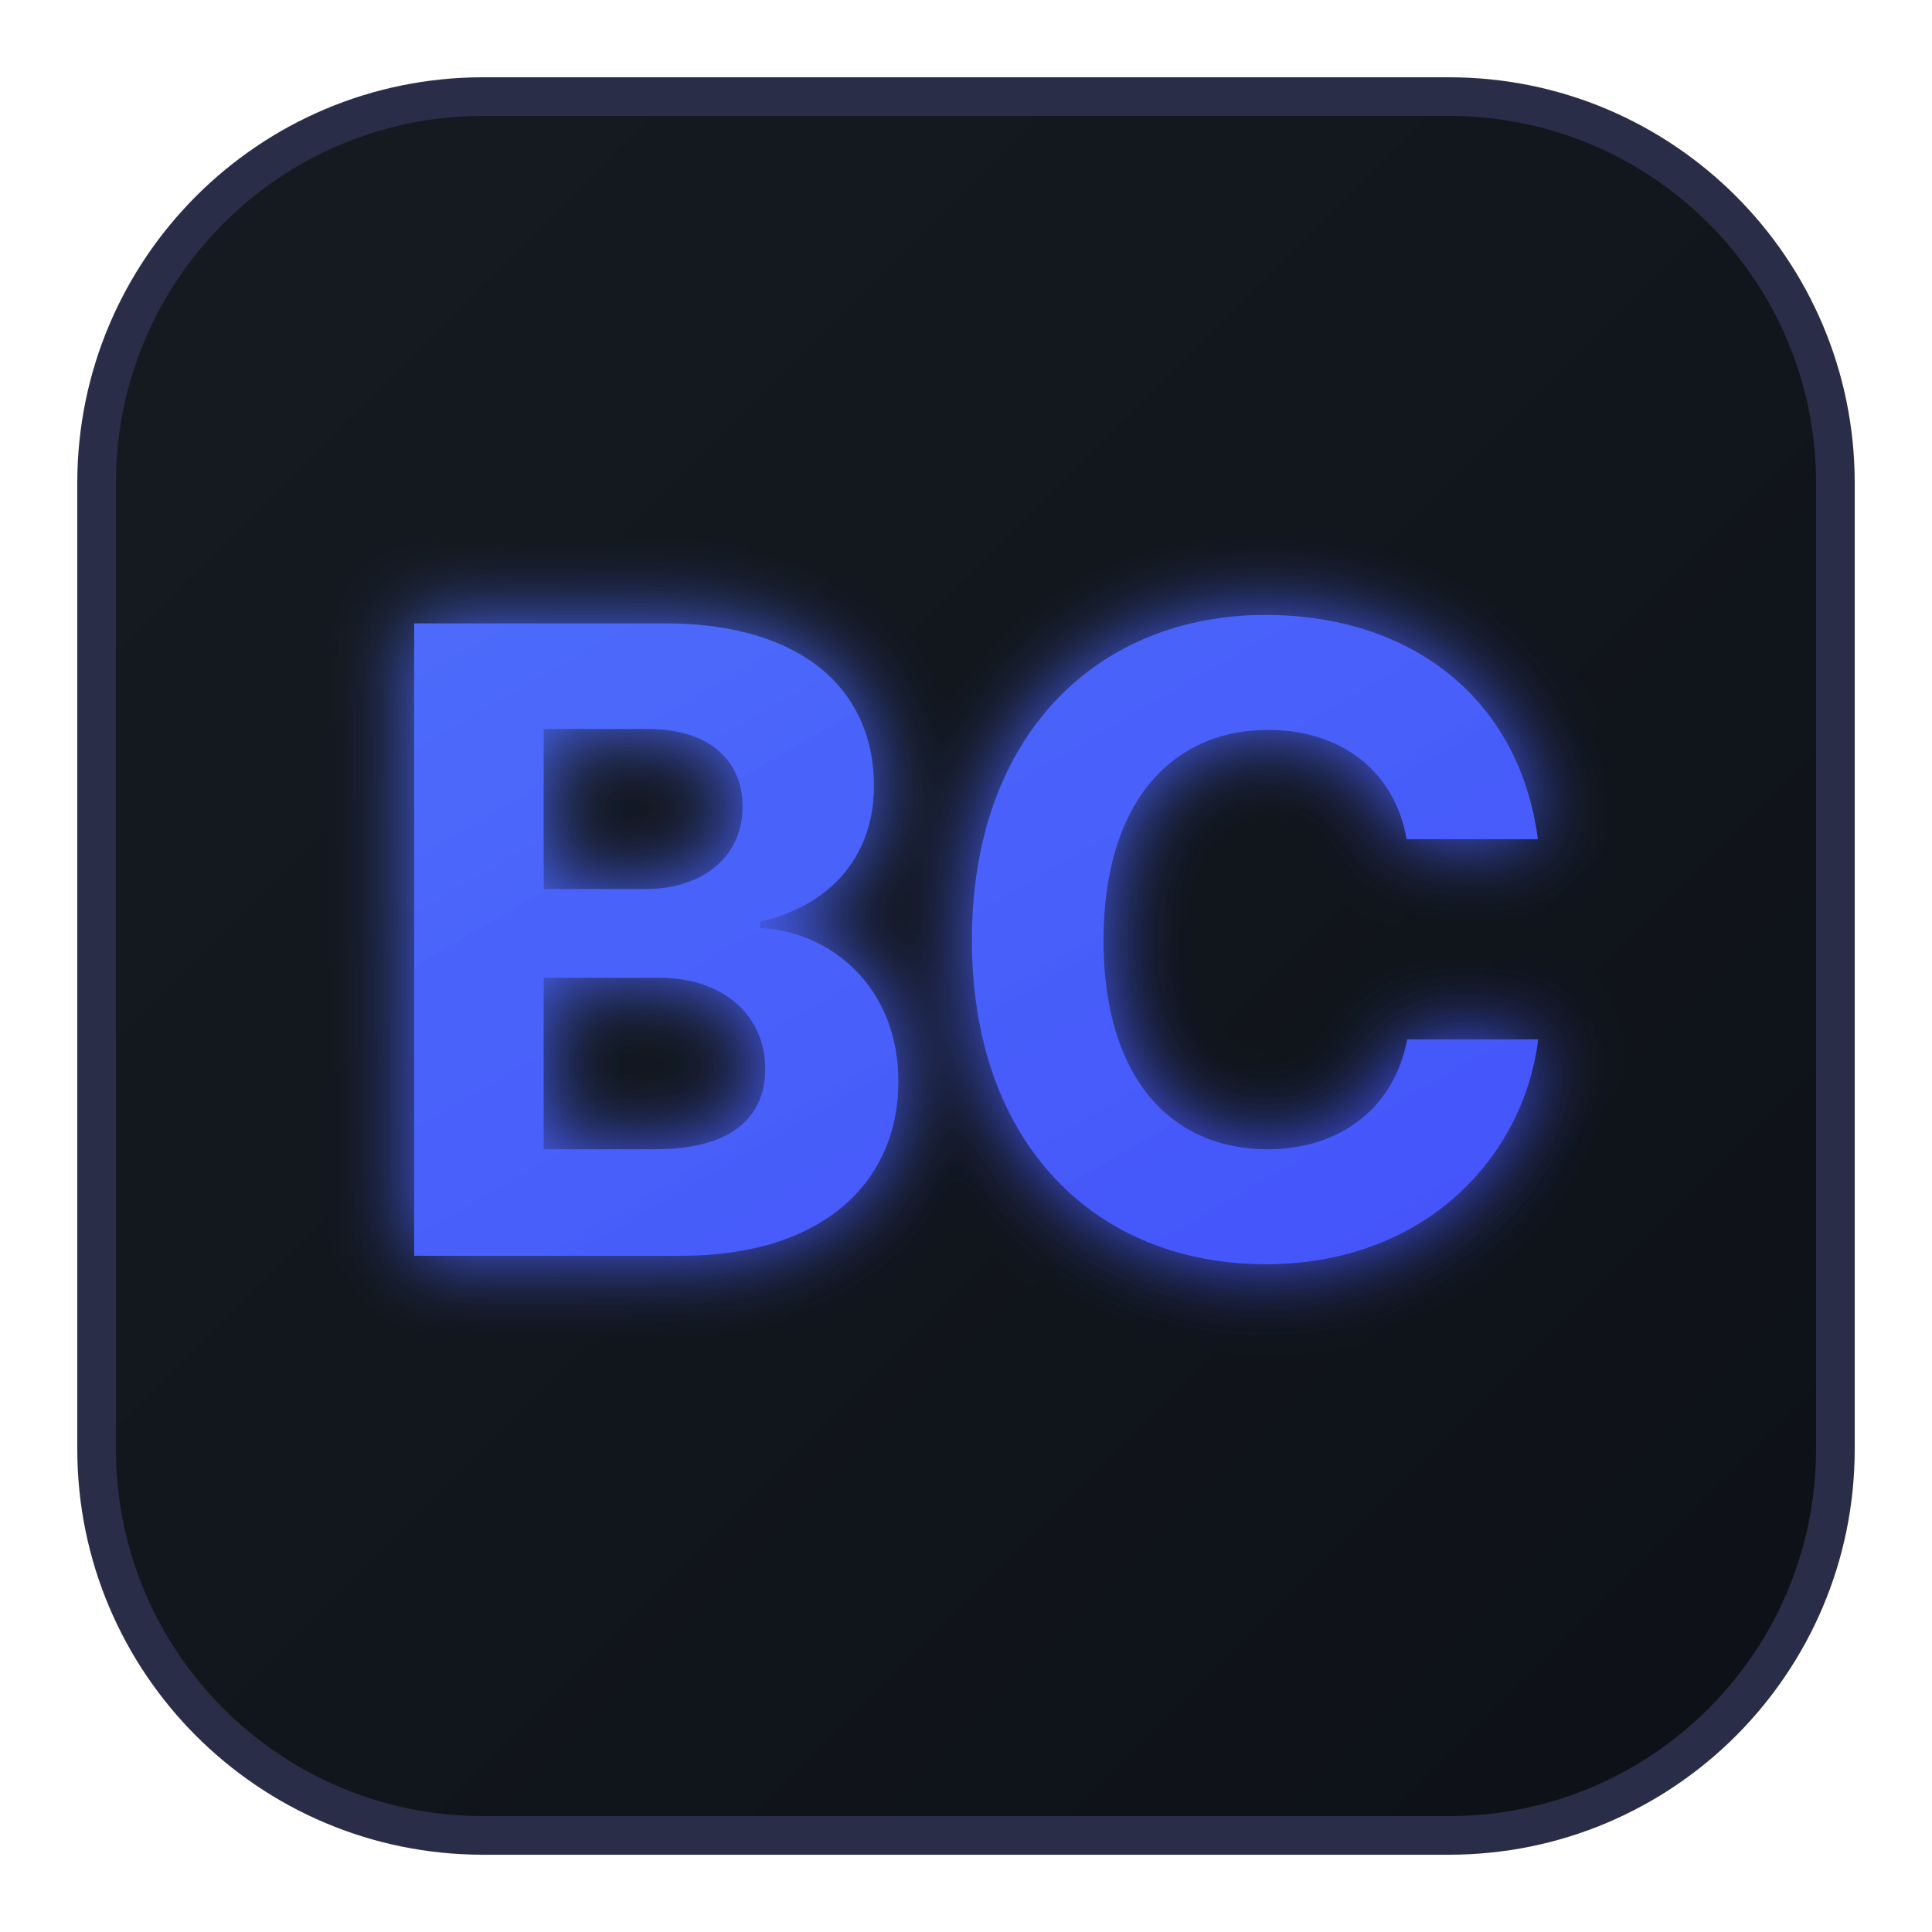
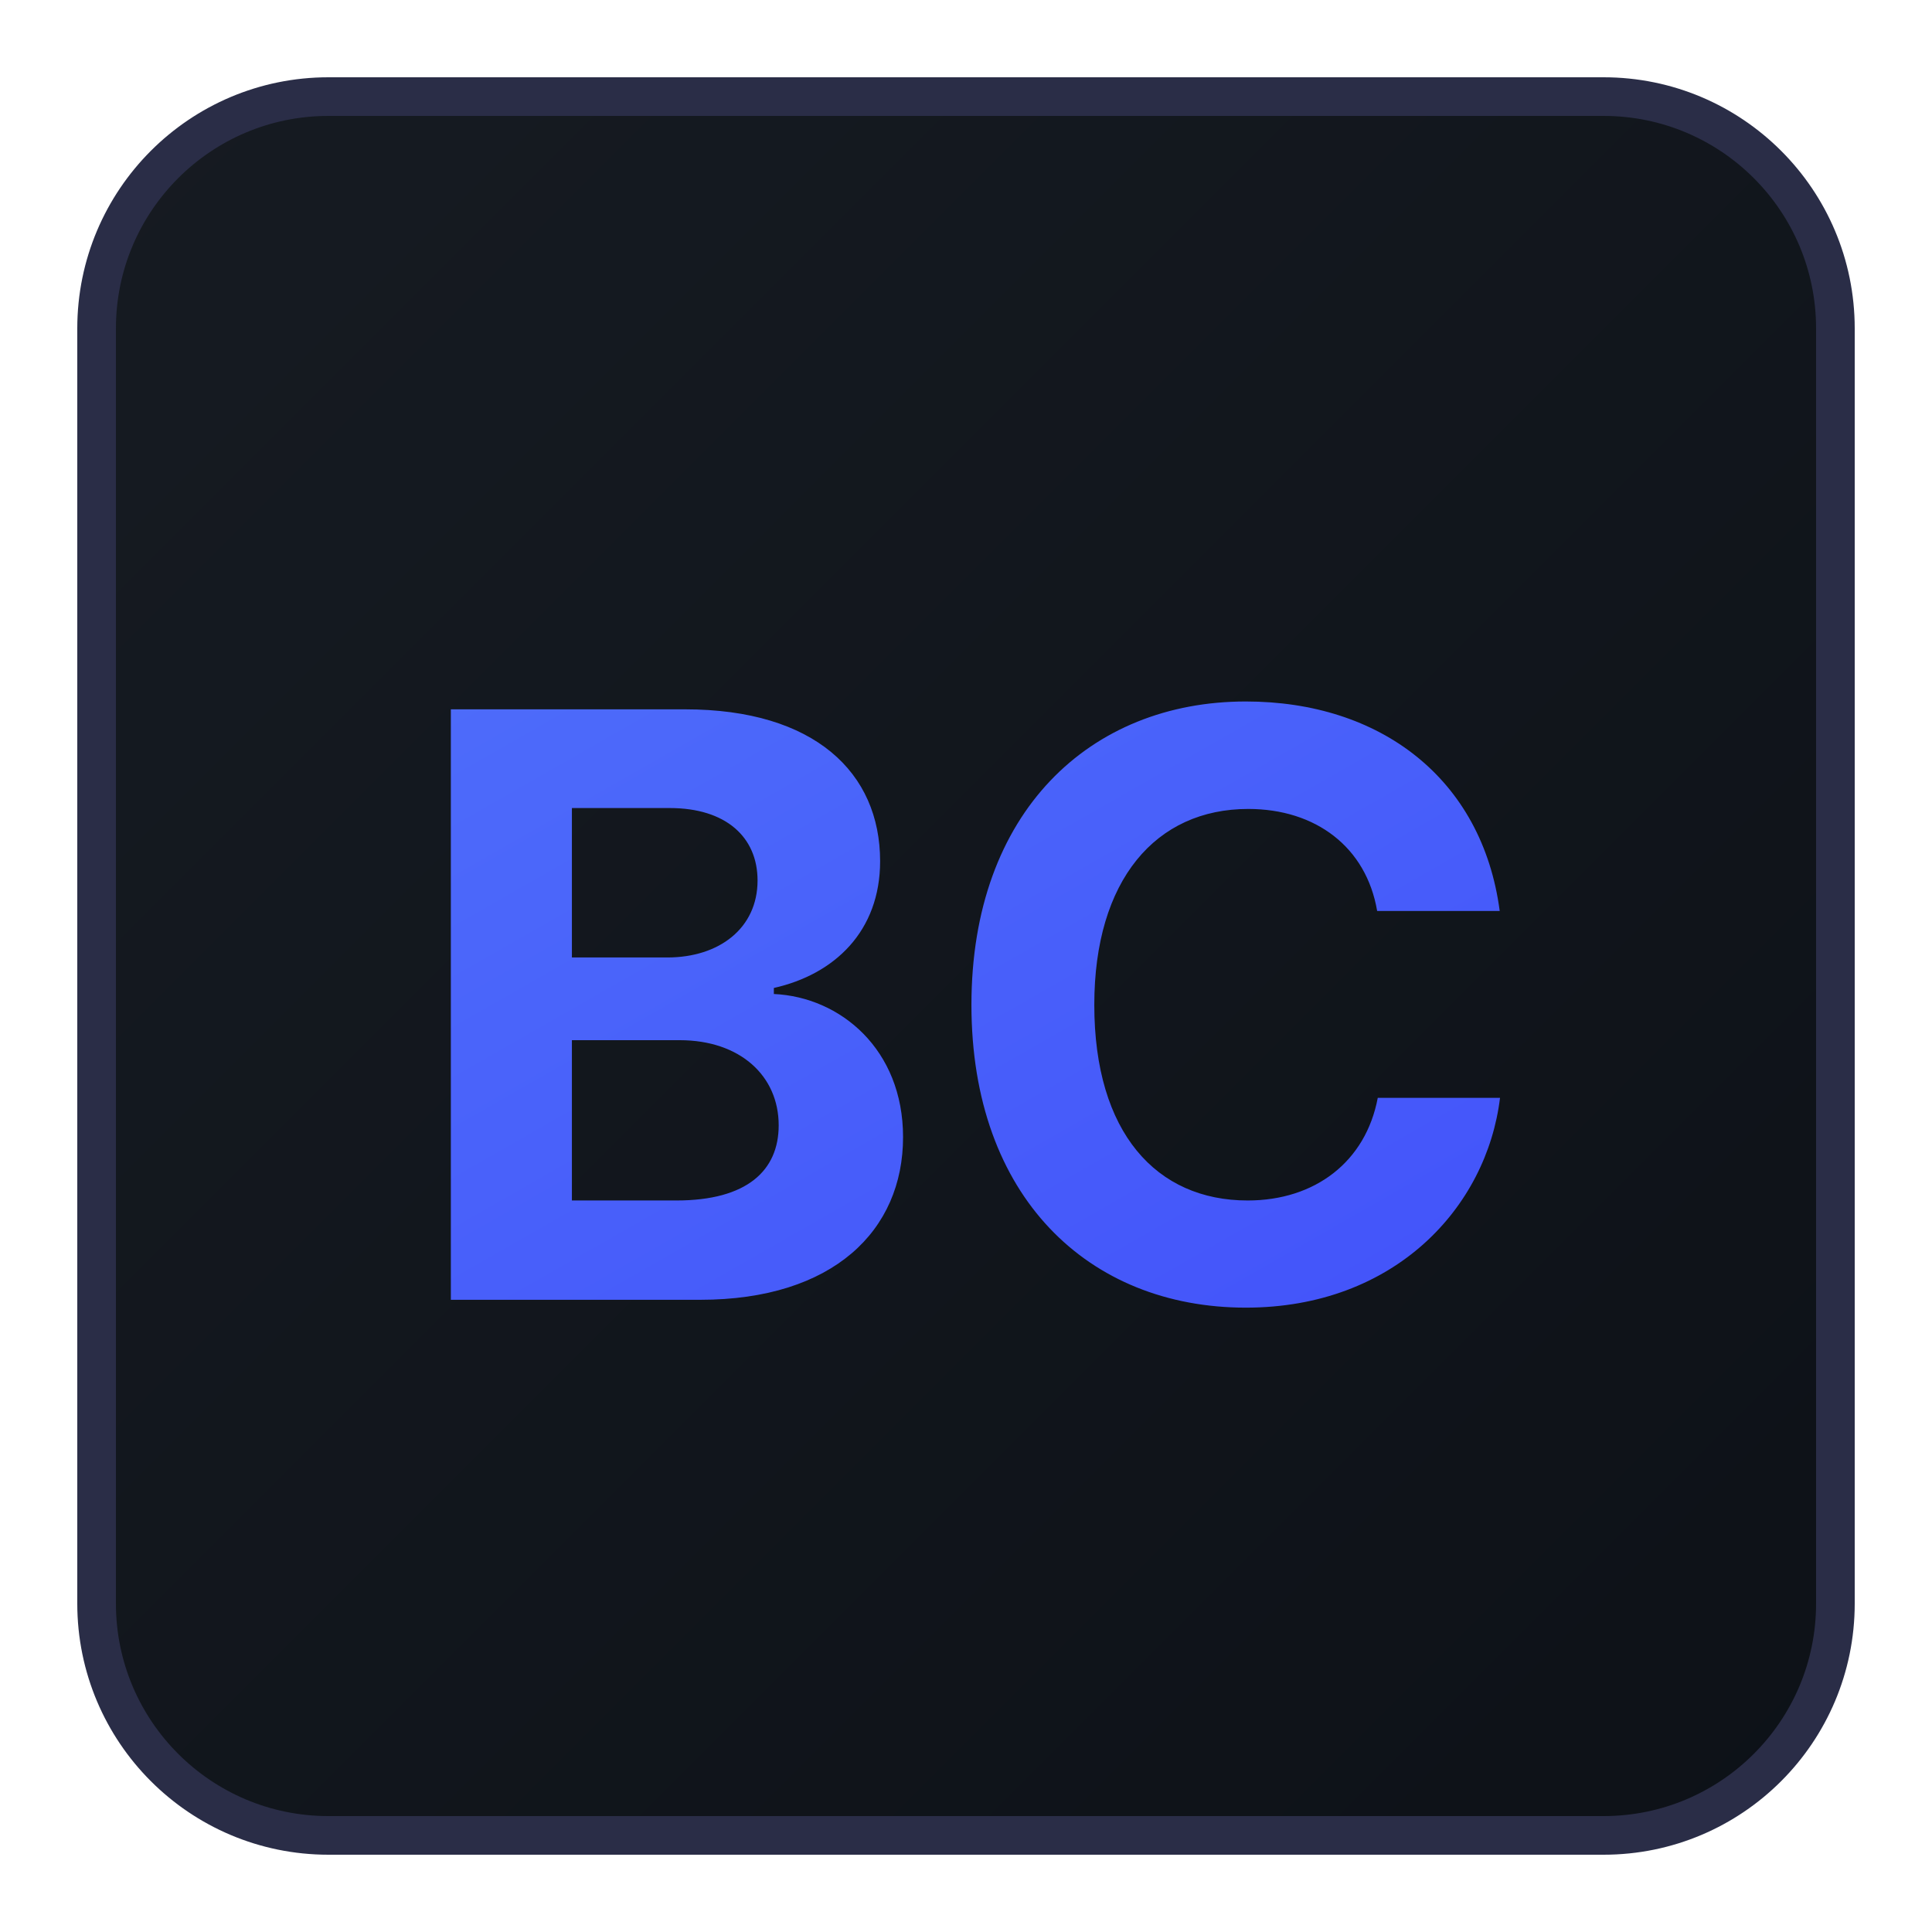
<svg xmlns="http://www.w3.org/2000/svg" viewBox="0 0 100 100" width="100" height="100">
  <defs>
    <linearGradient id="bgGradient" x1="0%" y1="0%" x2="100%" y2="100%">
-       <stop offset="0%" style="stop-color:#161b22;stop-opacity:1" />
-       <stop offset="100%" style="stop-color:#0d1117;stop-opacity:1" />
+       <stop offset="0%" style="stop-color:#161b22" />
+       <stop offset="100%" style="stop-color:#0d1117" />
    </linearGradient>
    <linearGradient id="textGradient" x1="0%" y1="0%" x2="100%" y2="100%">
-       <stop offset="0%" style="stop-color:#4d6bfa;stop-opacity:1" />
-       <stop offset="100%" style="stop-color:#4353fa;stop-opacity:1" />
+       <stop offset="0%" style="stop-color:#4d6bfa" />
+       <stop offset="100%" style="stop-color:#4353fa" />
    </linearGradient>
-     <filter id="glow" x="-50%" y="-50%" width="200%" height="200%">
-       <feGaussianBlur stdDeviation="2" result="coloredBlur" />
-       <feMerge>
-         <feMergeNode in="coloredBlur" />
-         <feMergeNode in="SourceGraphic" />
-       </feMerge>
-     </filter>
  </defs>
-   <rect x="5" y="5" width="90" height="90" rx="20" ry="20" fill="url(#bgGradient)" stroke="#2a2d47" stroke-width="2" />
-   <text x="50" y="65" font-family="Poppins, Inter, sans-serif" font-size="45" font-weight="700" text-anchor="middle" fill="url(#textGradient)" filter="url(#glow)">BC</text>
+   <rect x="5" y="5" width="90" height="90" rx="12" ry="12" fill="url(#bgGradient)" stroke="#2a2d47" stroke-width="2" />
+   <text x="50" y="50" font-family="Poppins, -apple-system, BlinkMacSystemFont, 'Segoe UI', sans-serif" font-size="42" font-weight="700" fill="url(#textGradient)" text-anchor="middle" dominant-baseline="central" dy="2">BC</text>
</svg>
